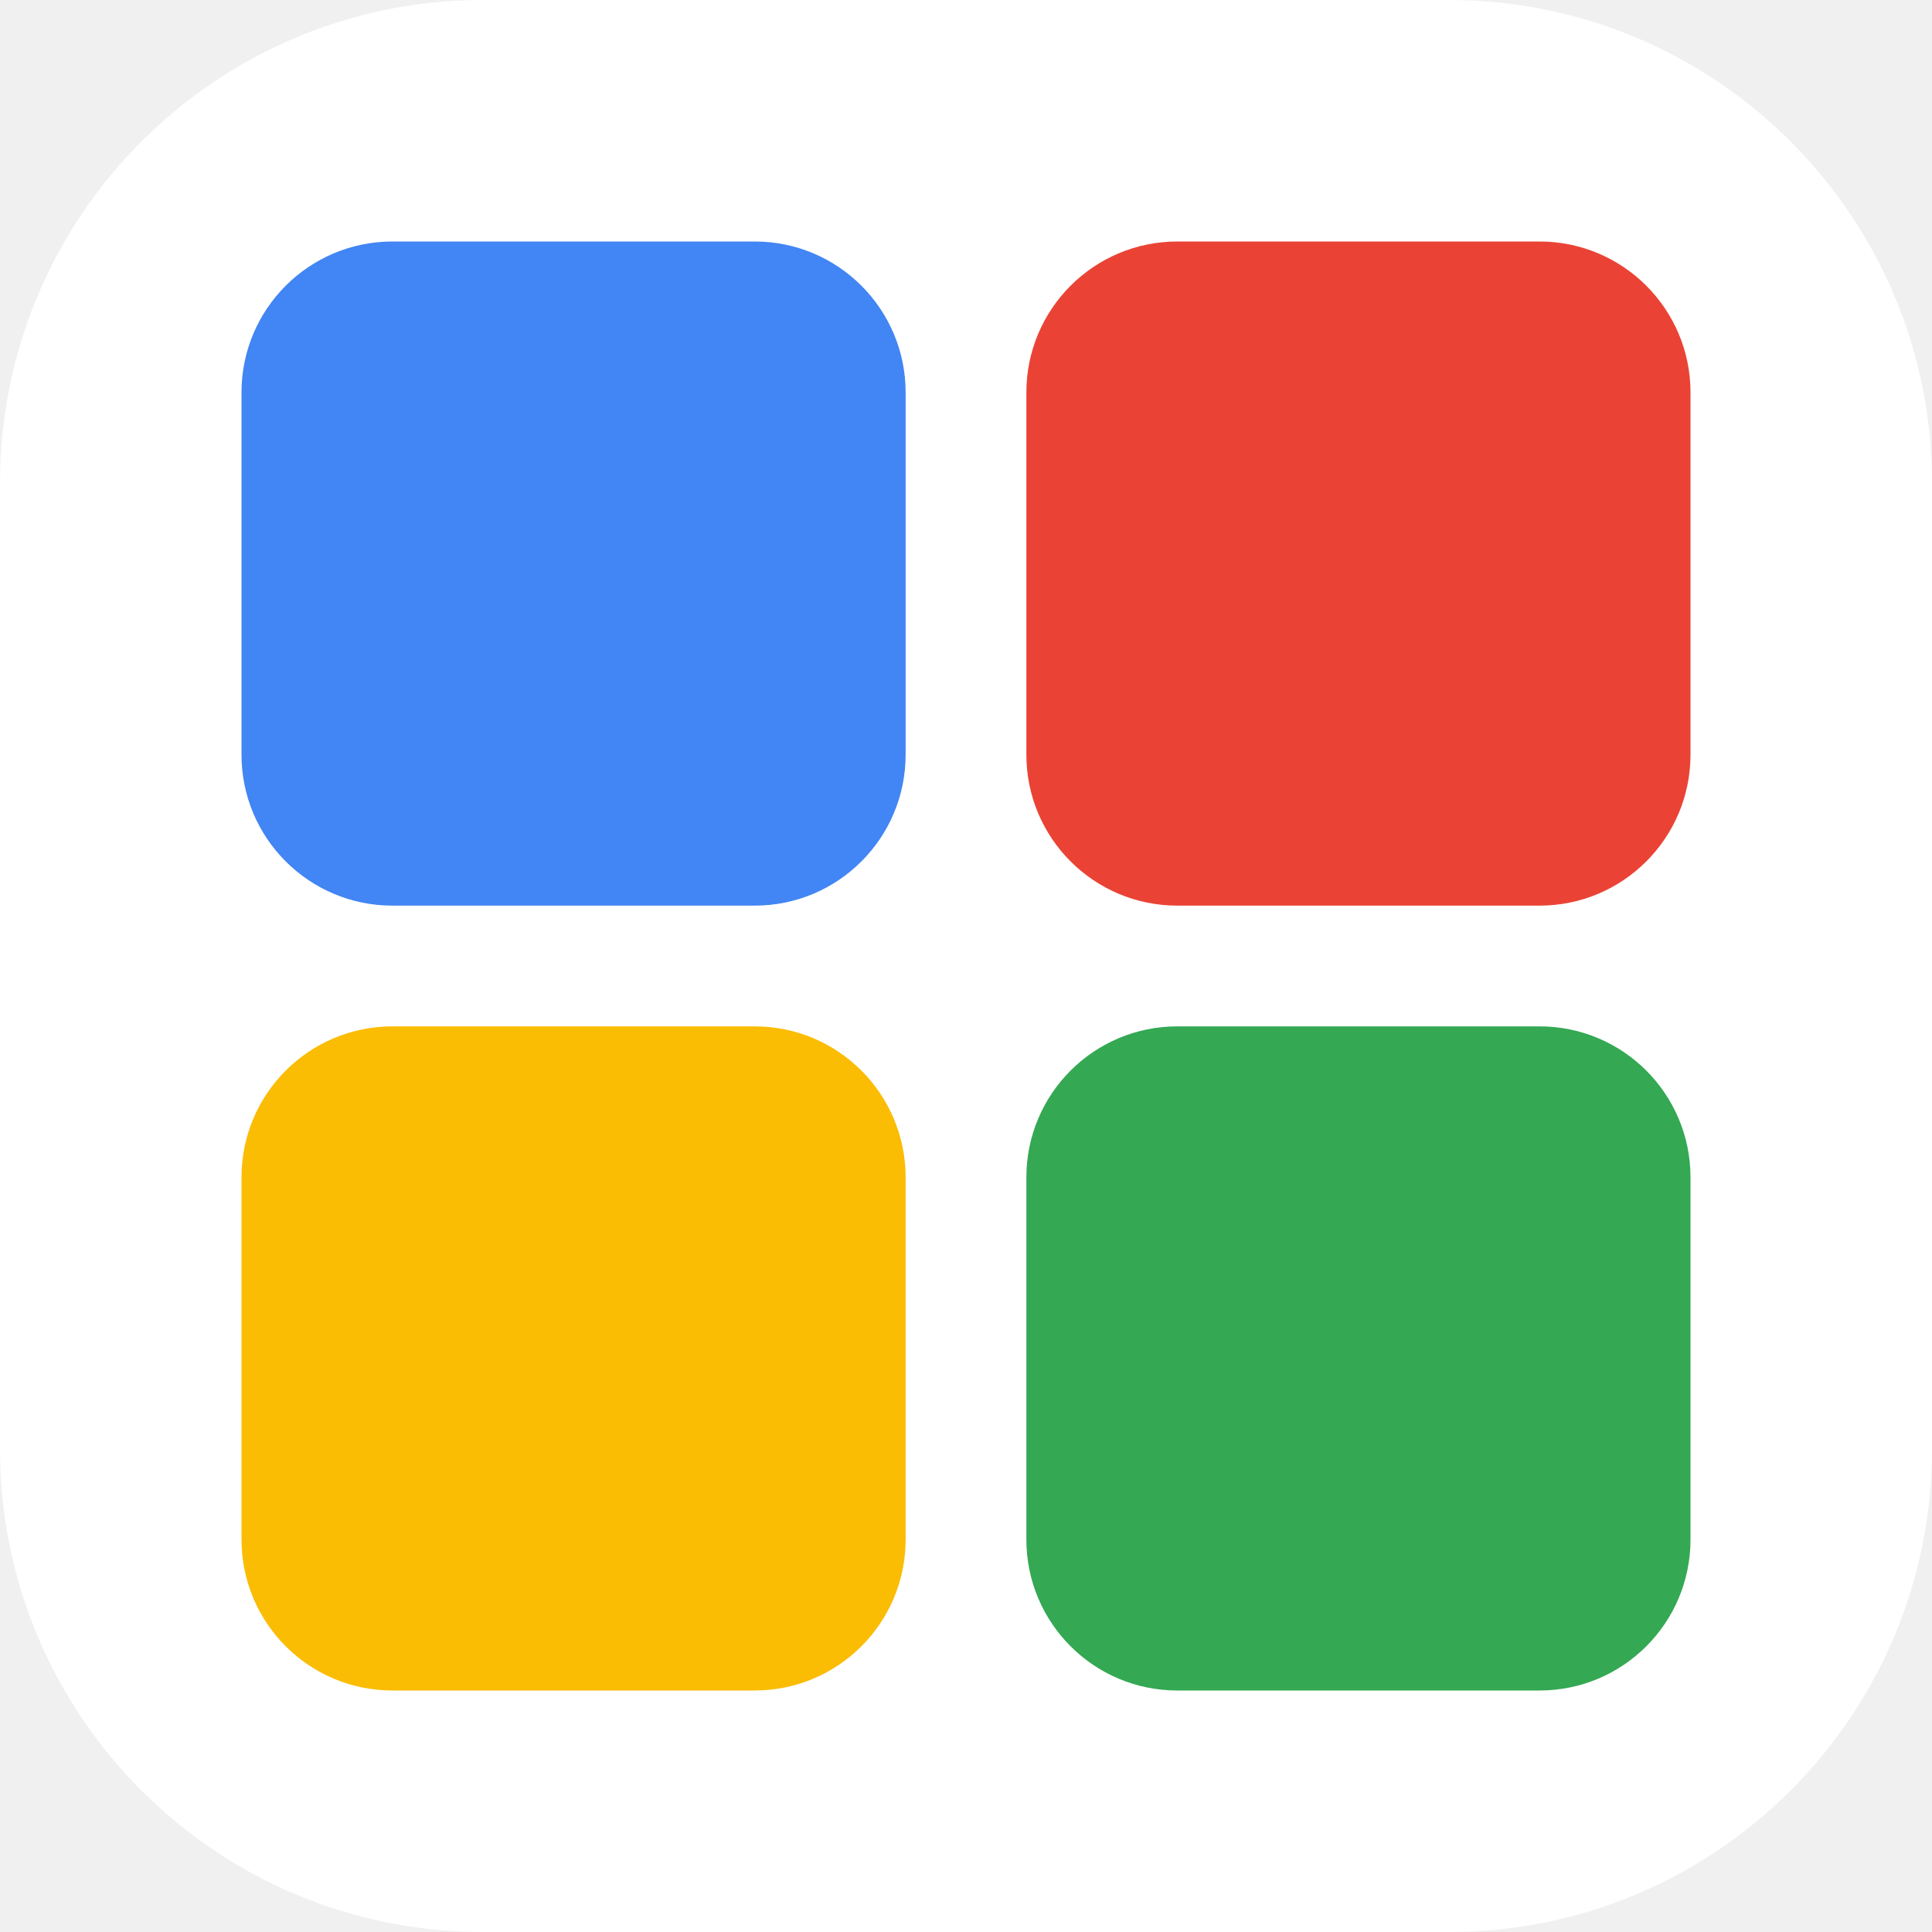
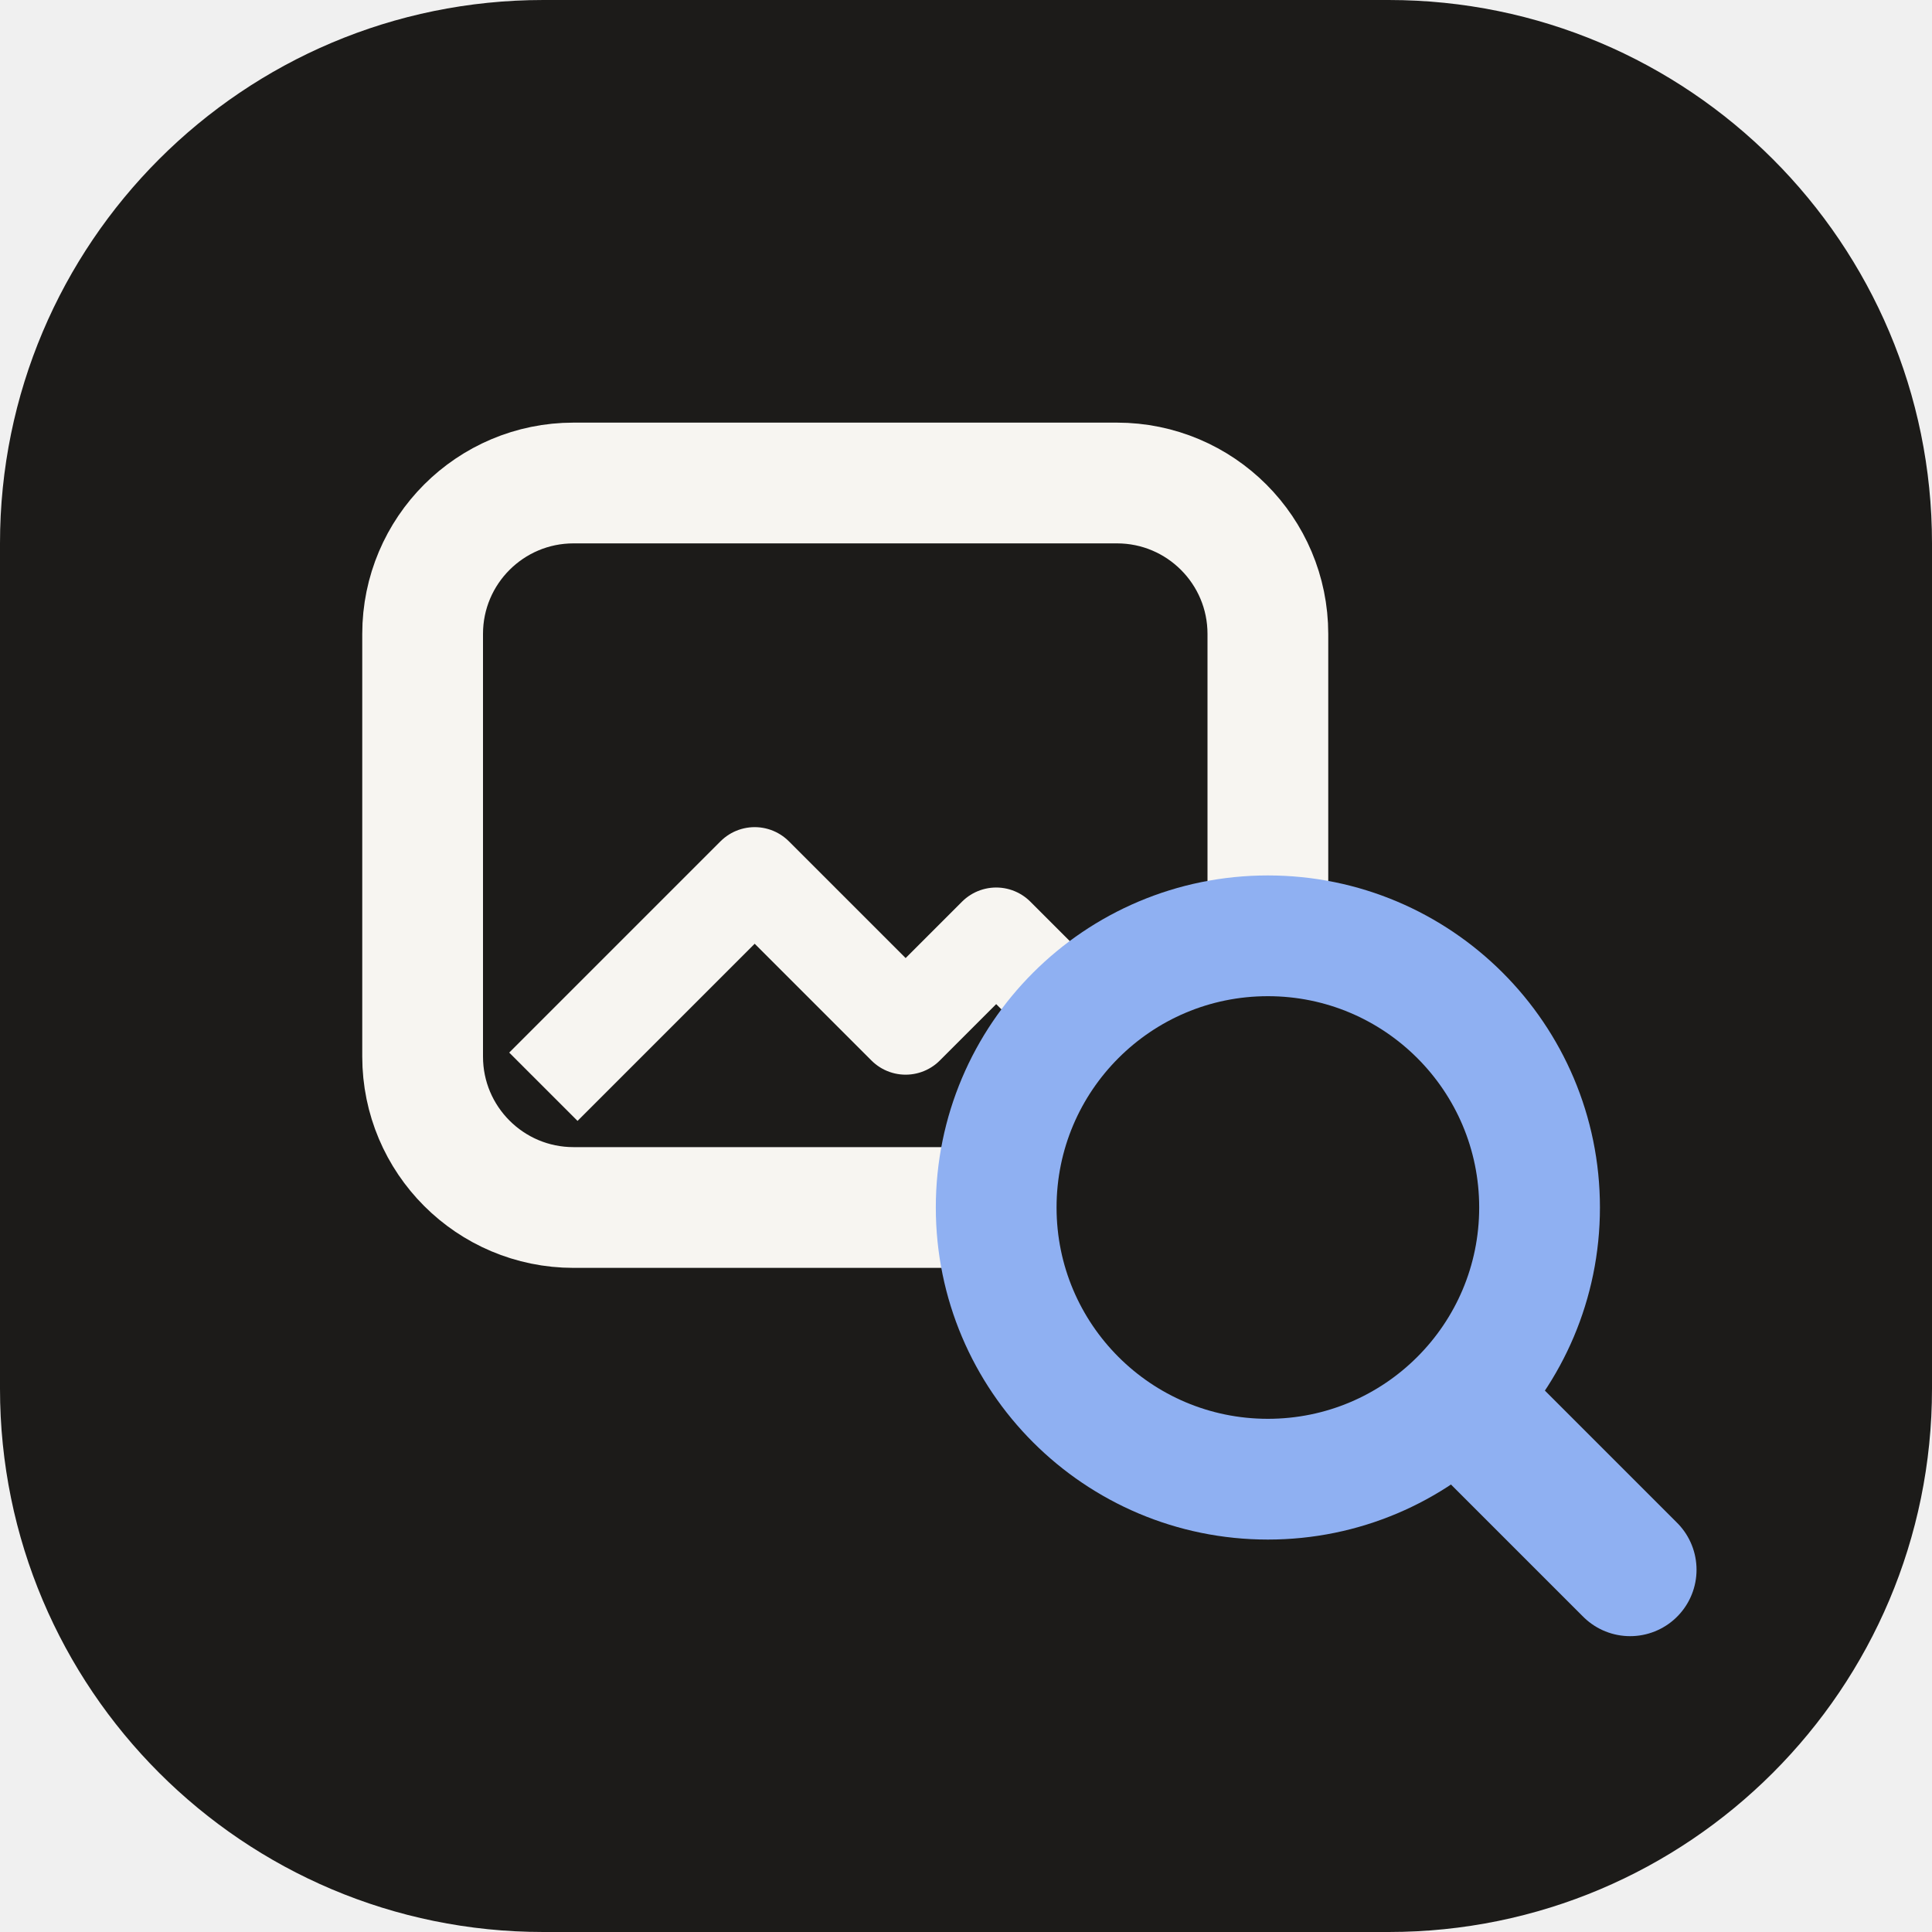
<svg xmlns="http://www.w3.org/2000/svg" viewBox="0 0 32 32">
-   <rect width="32" height="32" rx="8" fill="#ffffff" />
-   <rect x="4" y="4" width="11" height="11" rx="2.5" fill="#4285F4" />
-   <rect x="17" y="4" width="11" height="11" rx="2.5" fill="#EA4335" />
-   <rect x="4" y="17" width="11" height="11" rx="2.5" fill="#FBBC04" />
-   <rect x="17" y="17" width="11" height="11" rx="2.5" fill="#34A853" />
+   <rect width="32" height="32" rx="9" fill="#1c1b19" />
+   <rect x="7" y="8" width="14" height="12" rx="2.5" fill="none" stroke="#f7f5f1" stroke-width="2" />
+   <path d="M9 18l3.5-3.5 2.5 2.5 1.5-1.5 2.5 2.5" fill="none" stroke="#f7f5f1" stroke-width="1.6" stroke-linejoin="round" />
+   <circle cx="21" cy="20" r="4.5" fill="#1c1b19" stroke="#8fb0f2" stroke-width="2" />
+   <path d="M24.3 23.3l2.7 2.7" stroke="#8fb0f2" stroke-width="2.2" stroke-linecap="round" />
</svg>
